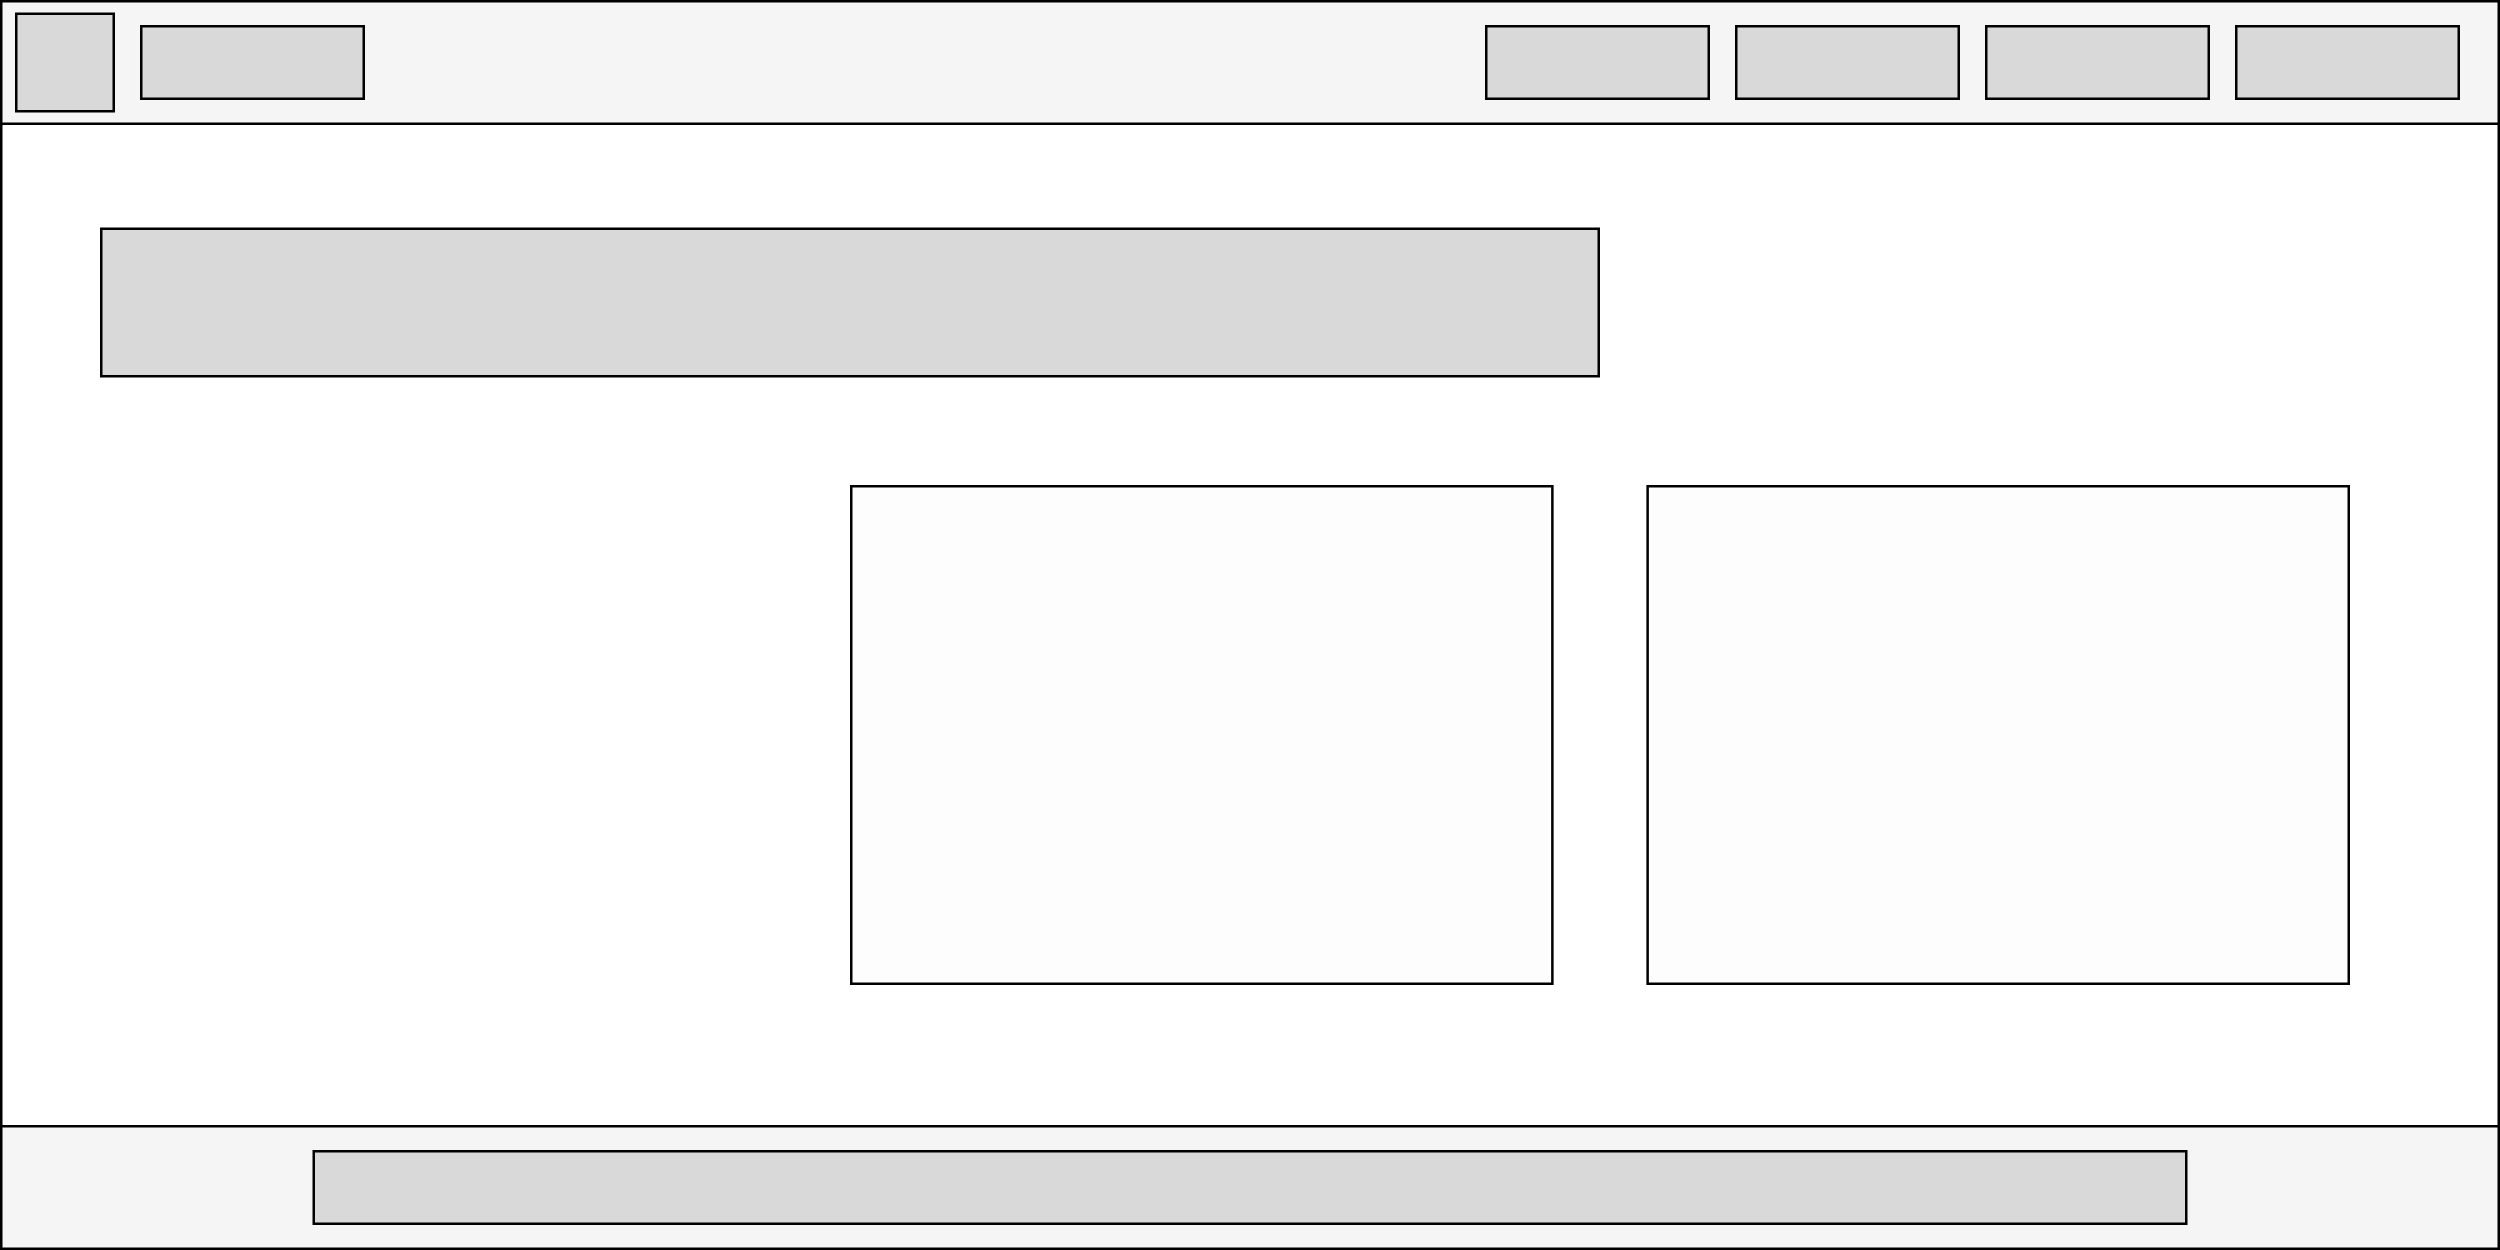
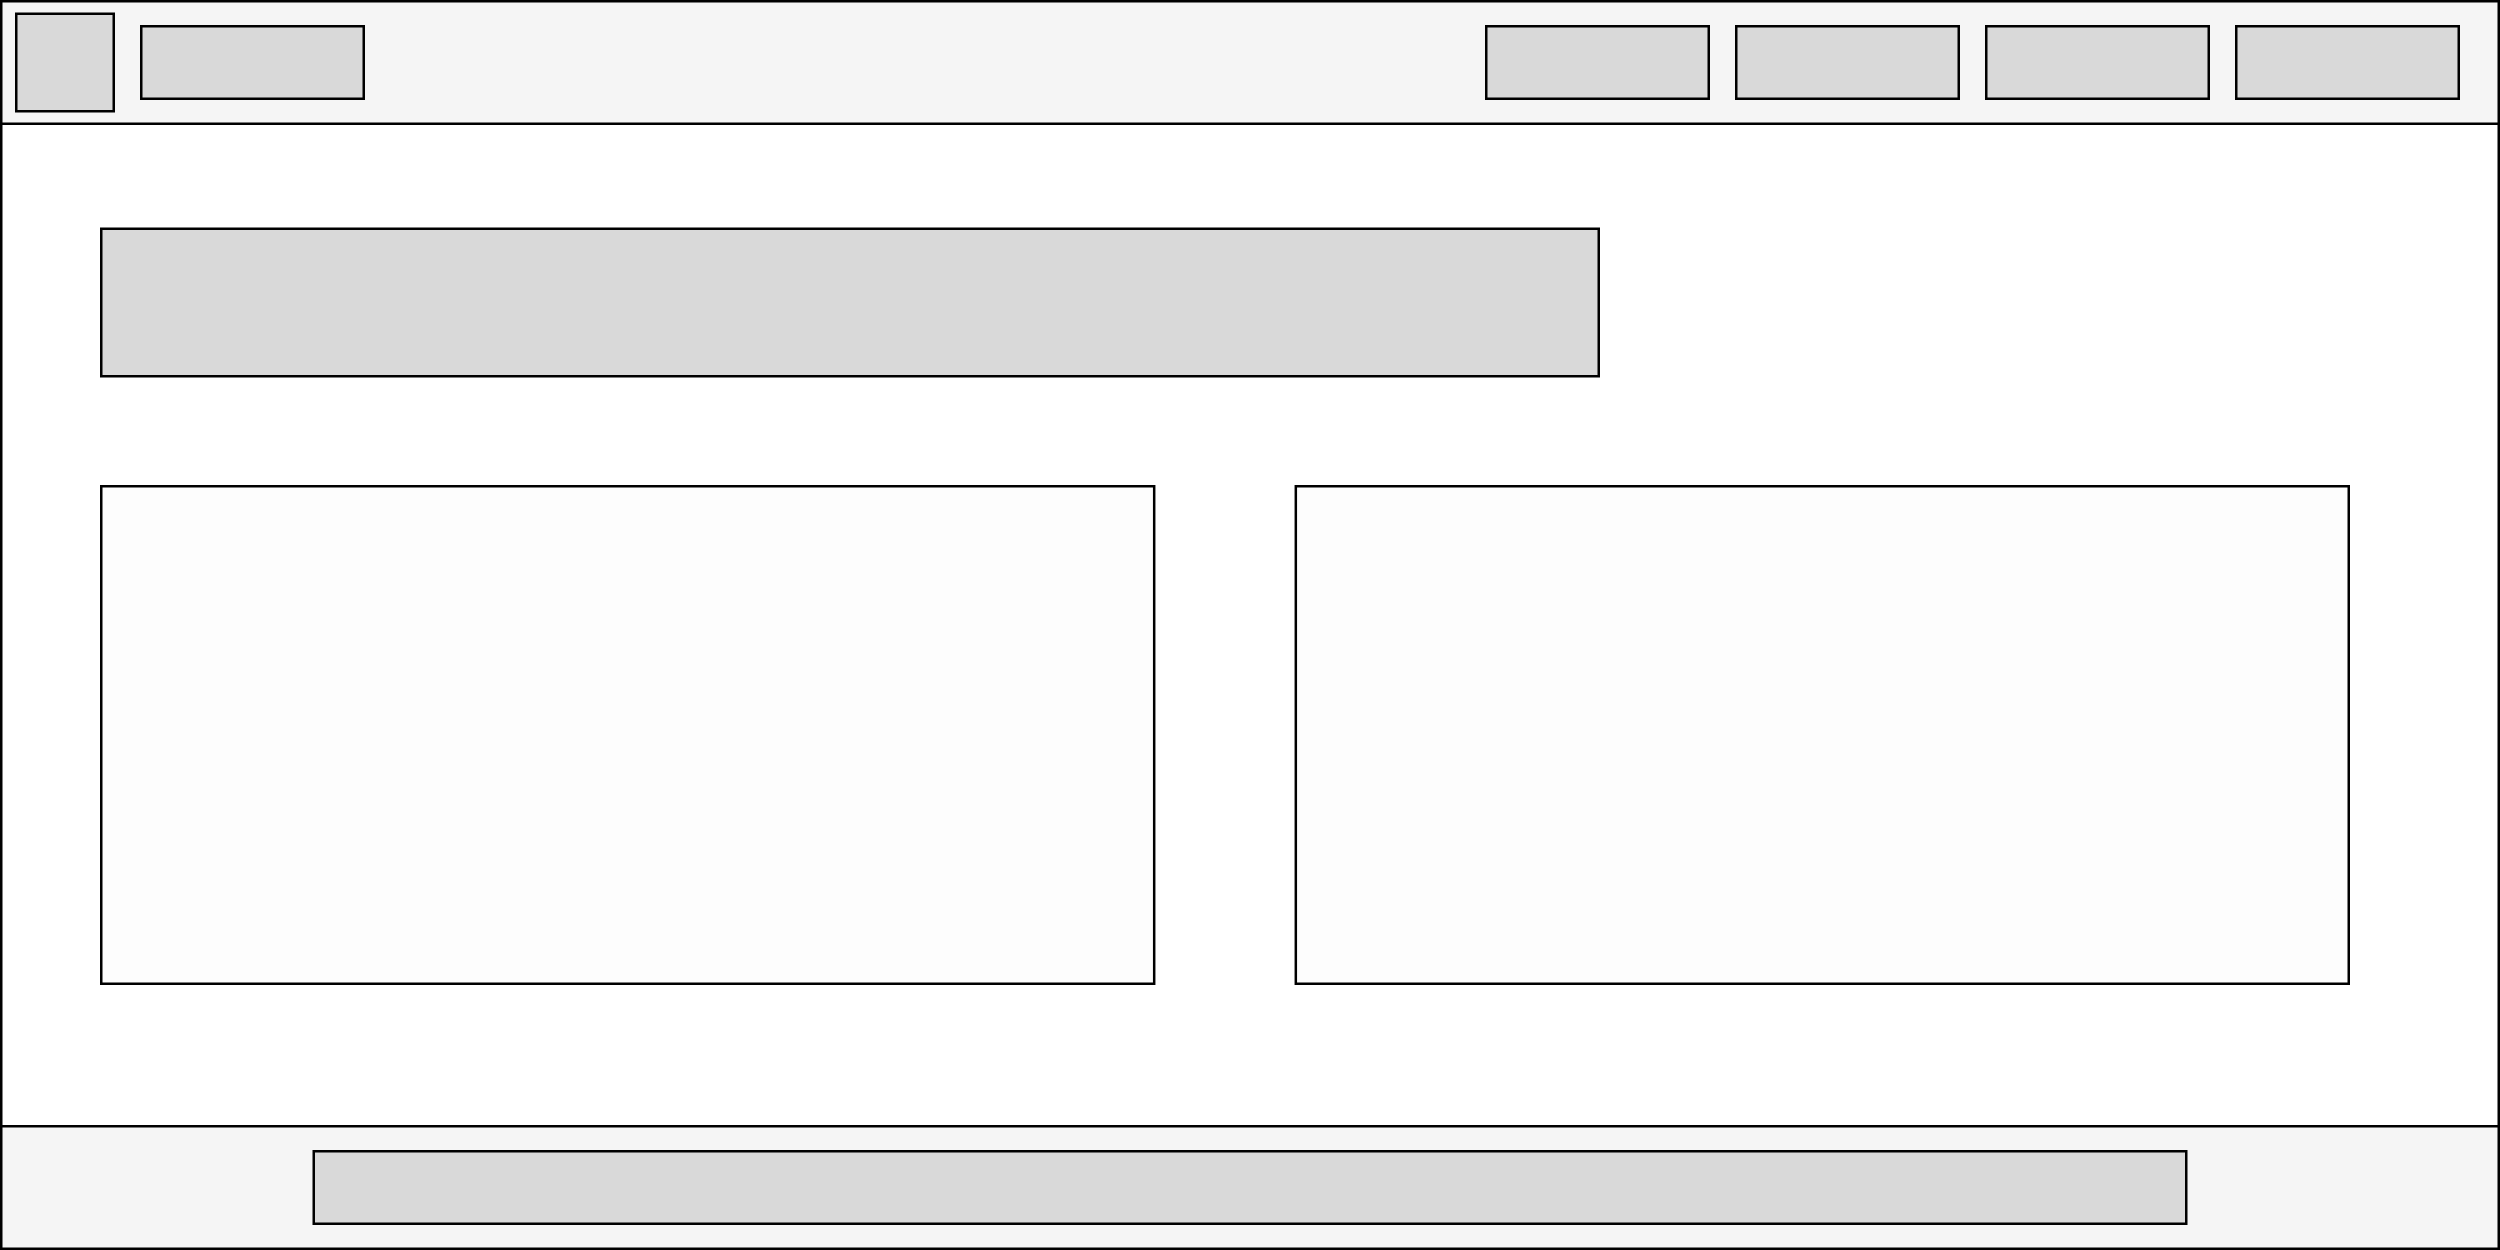
<svg xmlns="http://www.w3.org/2000/svg" width="1000" height="500" viewBox="0 0 1000 500" fill="none">
  <rect x="0.5" y="0.5" width="999" height="499" fill="white" stroke="black" />
  <rect x="0.5" y="0.5" width="999" height="49" fill="#F5F5F5" stroke="black" />
  <rect x="894.5" y="10.5" width="89" height="29" fill="#D9D9D9" stroke="black" />
  <rect x="794.5" y="10.5" width="89" height="29" fill="#D9D9D9" stroke="black" />
  <rect x="694.5" y="10.5" width="89" height="29" fill="#D9D9D9" stroke="black" />
  <rect x="594.5" y="10.5" width="89" height="29" fill="#D9D9D9" stroke="black" />
  <rect x="56.5" y="10.5" width="89" height="29" fill="#D9D9D9" stroke="black" />
  <rect x="6.5" y="5.5" width="39" height="39" fill="#D9D9D9" stroke="black" />
  <rect x="0.5" y="450.5" width="999" height="49" fill="#F5F5F5" stroke="black" />
  <rect x="125.5" y="460.5" width="749" height="29" fill="#D9D9D9" stroke="black" />
  <rect x="40.5" y="91.5" width="599" height="59" fill="#D9D9D9" stroke="black" />
-   <rect x="340.5" y="194.5" width="280.45" height="199" fill="#FDFDFD" stroke="black" />
-   <rect x="659.05" y="194.5" width="280.45" height="199" fill="#FDFDFD" stroke="black" />
+   <rect x="40.5" y="194.5" width="421.175" height="199" fill="#FDFDFD" stroke="black" />
+   <rect x="518.325" y="194.5" width="421.175" height="199" fill="#FDFDFD" stroke="black" />
</svg>
